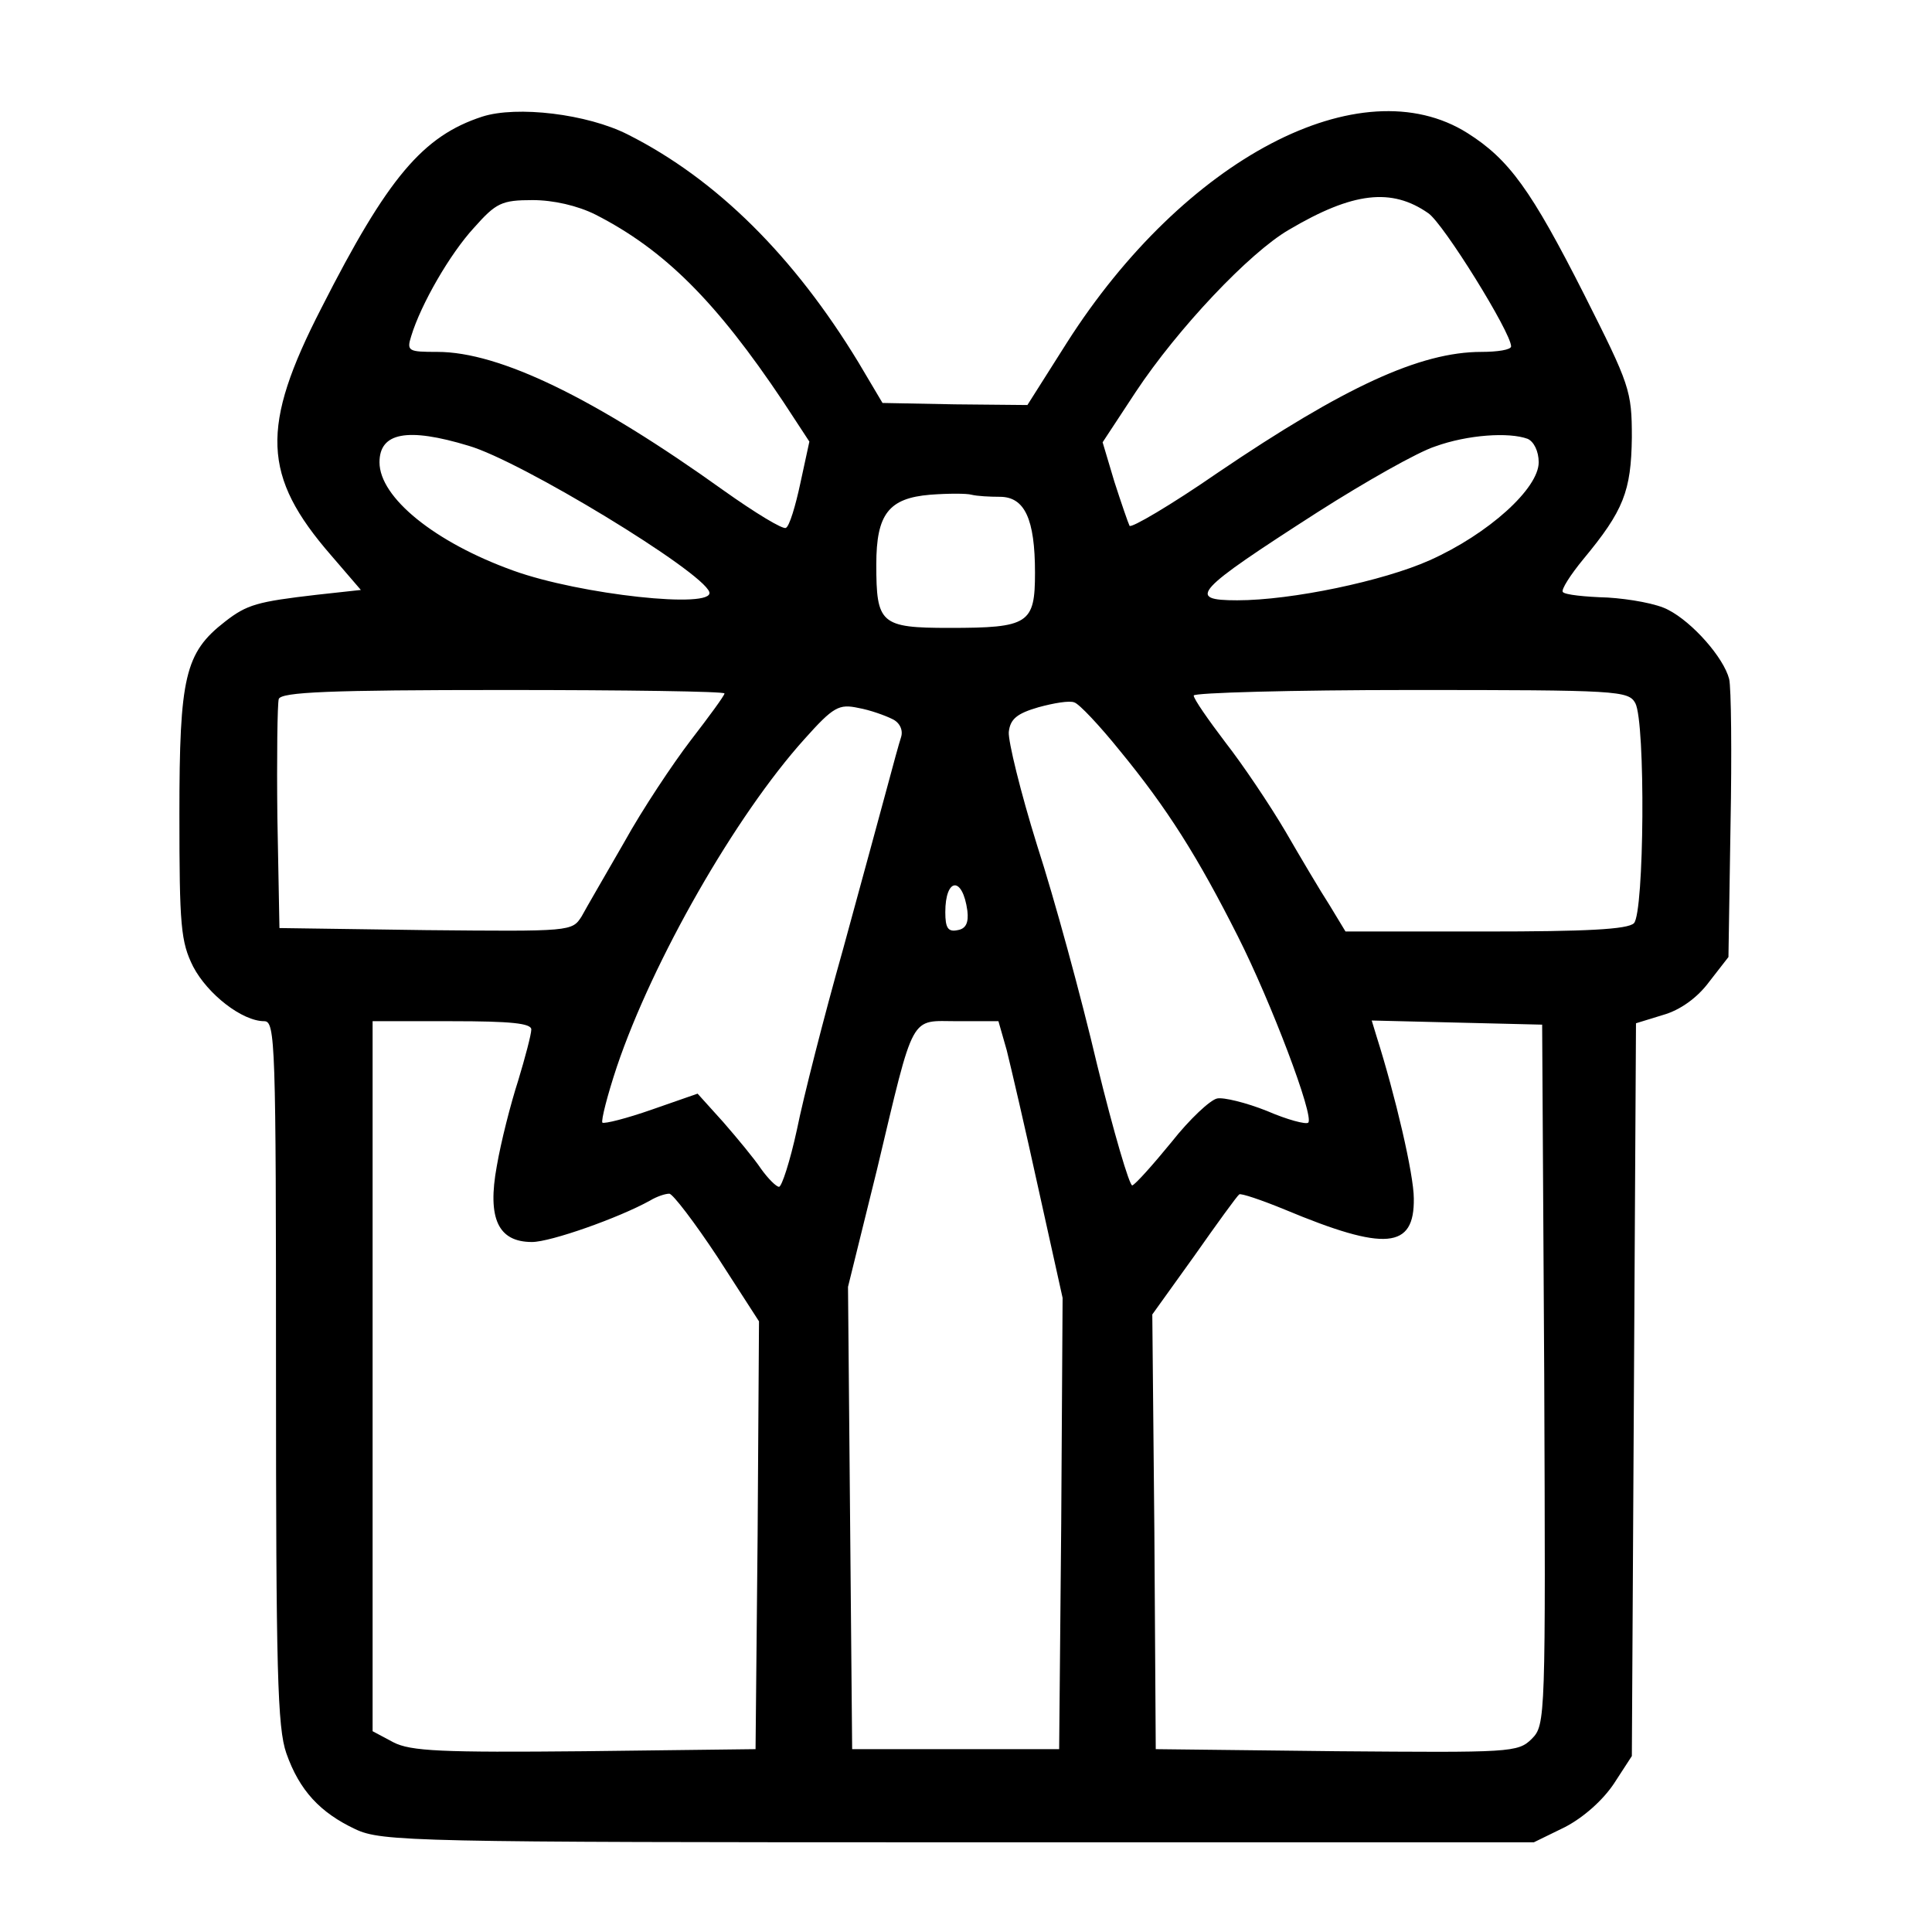
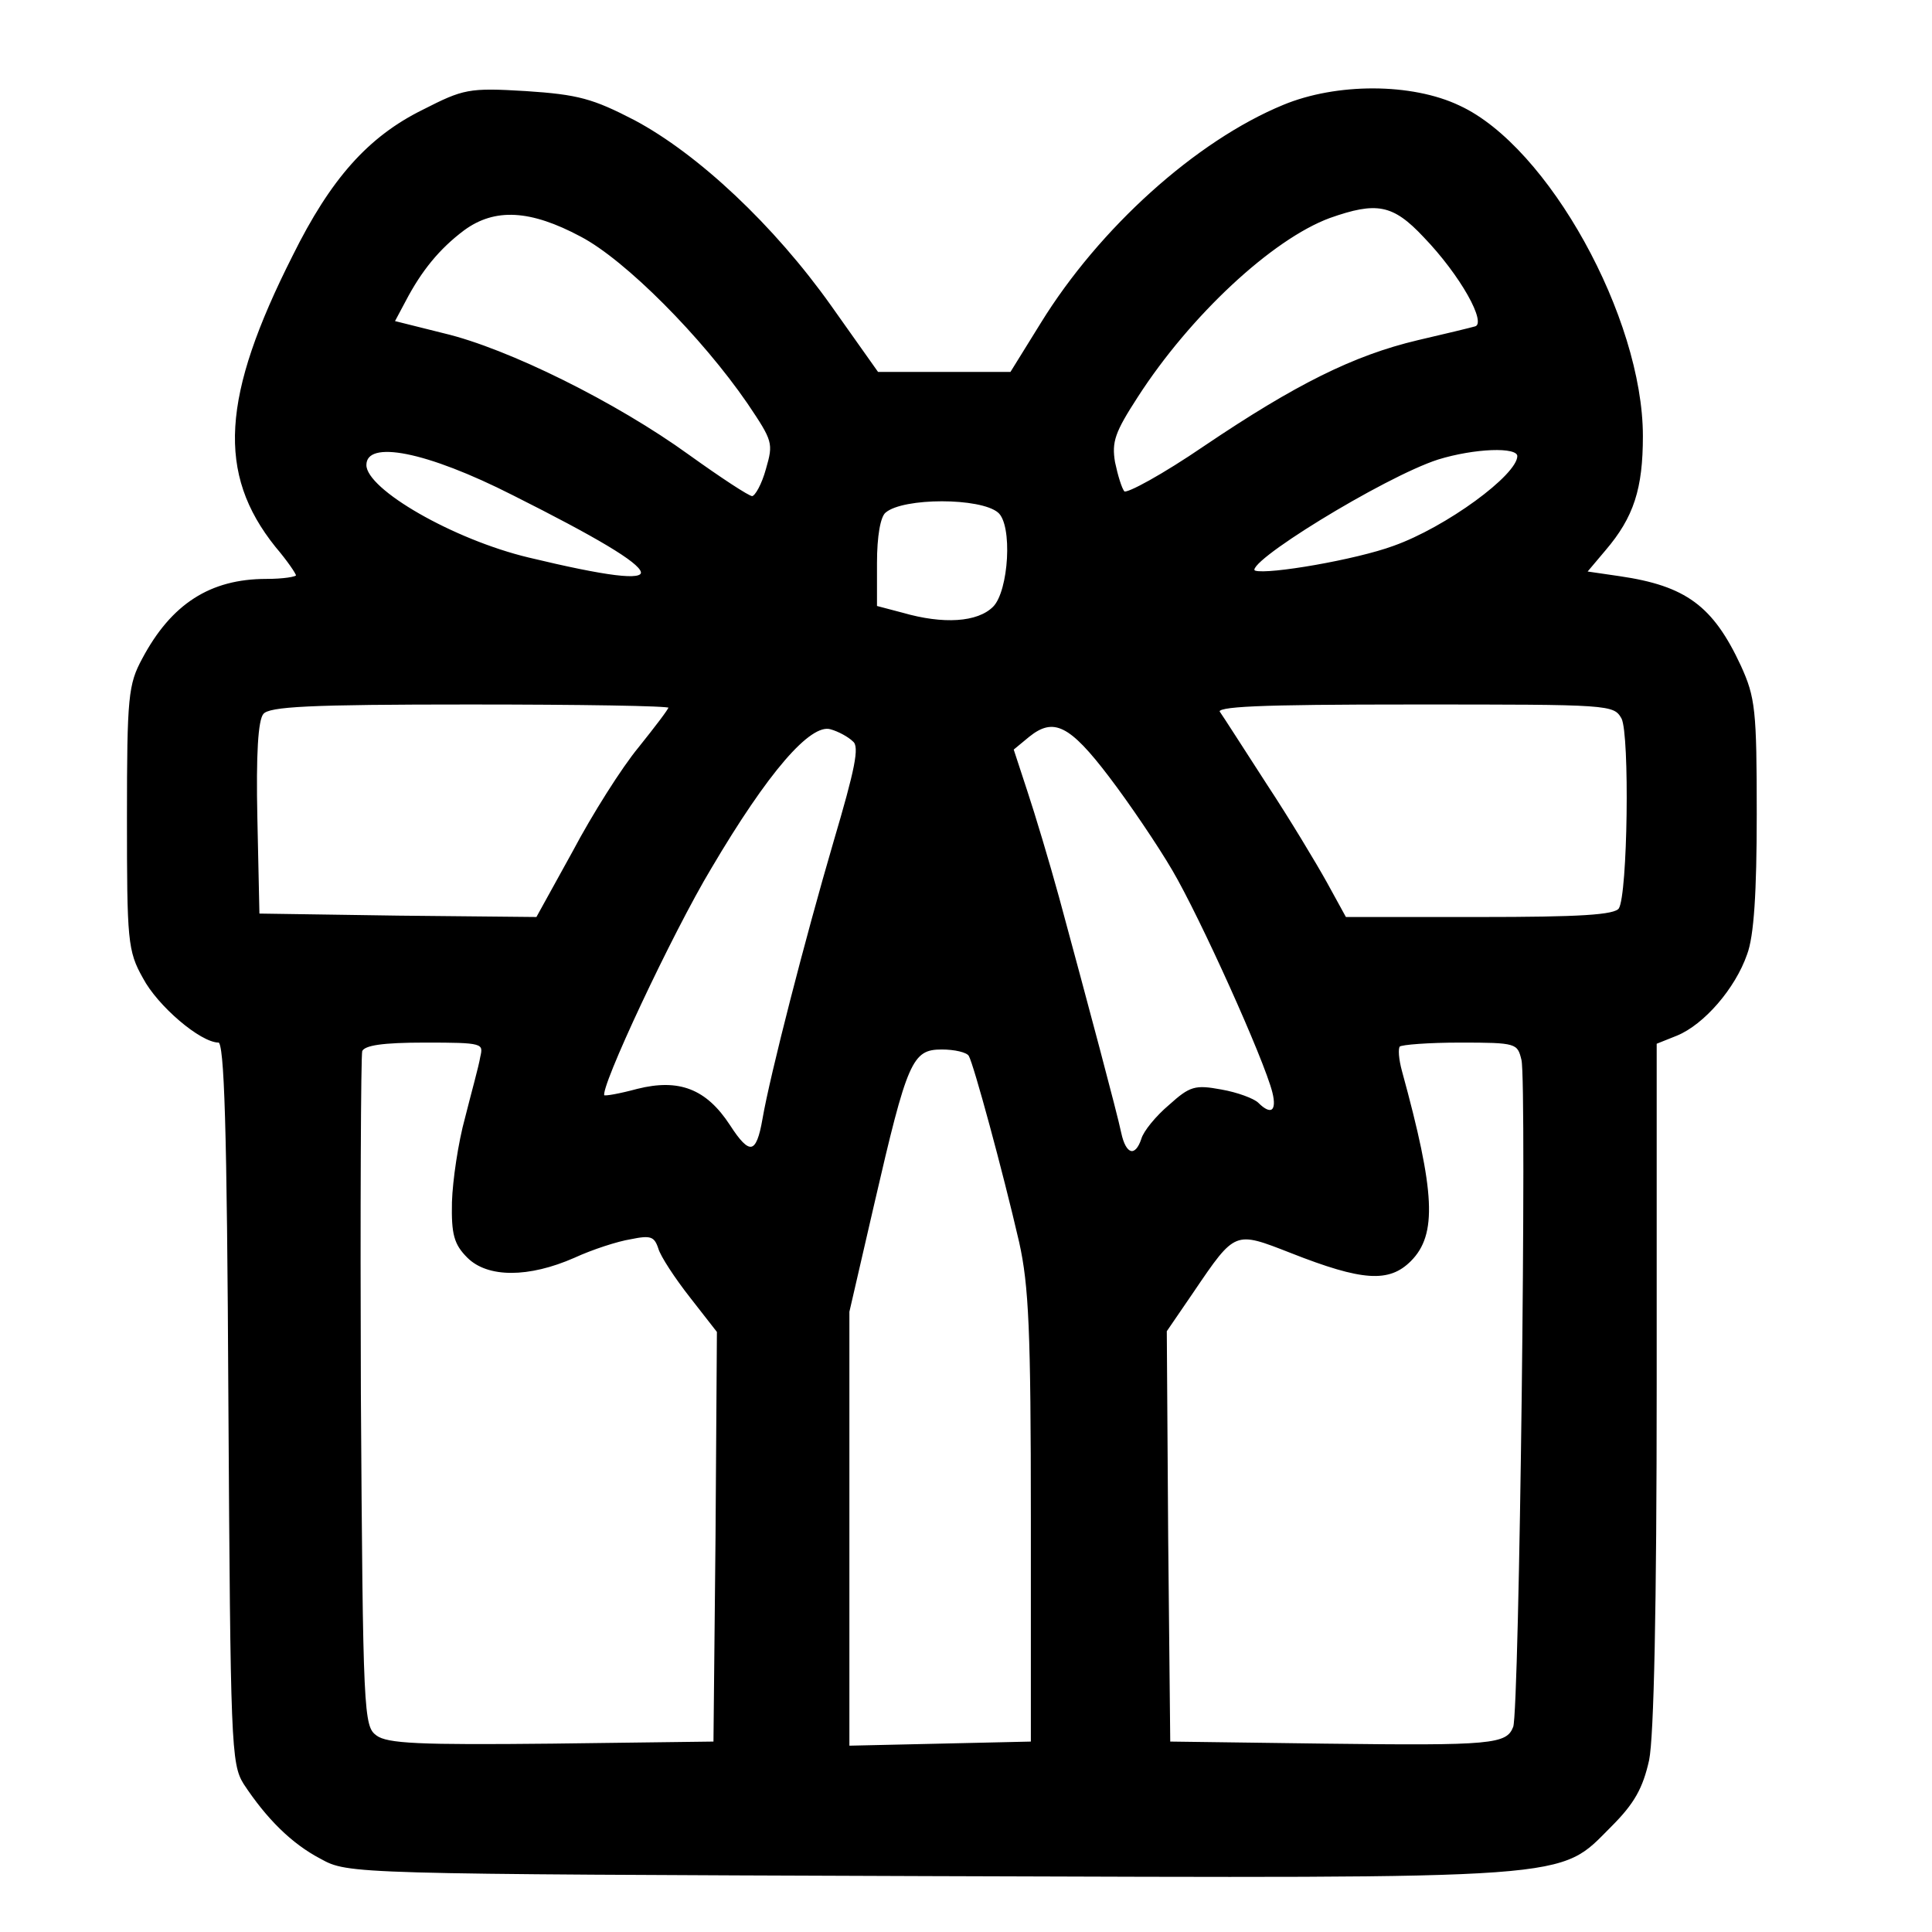
<svg xmlns="http://www.w3.org/2000/svg" version="1.0" width="280pt" height="280pt" viewBox="0 0 280 280" preserveAspectRatio="xMidYMid meet">
-   <g transform="translate(0,280) scale(0.1,-0.1)" fill="#000000" stroke="none">
-     <path d="M699 2631 c-86 -28 -137 -88 -233 -277 -89 -173 -86 -244 14 -359 l43 -50 -64 -7 c-86 -10 -101 -14 -133 -39 -58 -45 -66 -80 -66 -279 0 -162 2 -185 20 -221 21 -40 71 -79 103 -79 16 0 17 -31 17 -509 0 -431 2 -515 15 -552 19 -54 49 -86 100 -110 38 -18 85 -19 874 -19 l834 0 45 22 c27 14 55 39 71 63 l26 40 3 531 3 531 39 12 c25 7 50 25 67 48 l28 36 3 191 c2 104 1 200 -2 212 -8 31 -53 82 -88 100 -16 9 -56 16 -88 18 -33 1 -62 4 -65 8 -3 3 11 25 30 48 58 70 69 98 70 176 0 68 -3 76 -69 207 -77 152 -109 196 -169 234 -155 98 -411 -37 -581 -304 l-57 -90 -105 1 -105 2 -35 59 c-93 153 -205 265 -334 330 -59 30 -161 42 -211 26z m1371 -140 c22 -15 120 -173 120 -193 0 -5 -20 -8 -43 -8 -89 0 -199 -51 -382 -175 -68 -47 -126 -81 -128 -77 -2 4 -12 33 -22 64 l-17 57 48 73 c61 92 165 202 222 235 93 55 149 61 202 24z m-1207 -2 c100 -51 175 -126 272 -271 l38 -58 -13 -60 c-7 -33 -16 -63 -21 -65 -4 -3 -45 22 -90 54 -187 134 -325 201 -415 201 -42 0 -45 1 -38 23 14 46 56 119 91 157 32 36 40 40 85 40 30 0 65 -8 91 -21z m-184 -335 c76 -22 339 -182 349 -212 8 -25 -187 -4 -284 31 -114 41 -194 106 -194 157 0 43 40 51 129 24z m1535 10 c9 -4 16 -18 16 -34 0 -38 -73 -104 -158 -142 -67 -30 -200 -58 -279 -58 -74 0 -62 13 117 128 69 44 145 87 170 95 47 17 107 21 134 11z m-765 -84 c36 0 51 -32 51 -110 0 -74 -9 -80 -124 -80 -100 0 -106 6 -106 92 0 73 18 96 78 101 26 2 53 2 60 0 8 -2 26 -3 41 -3z m-399 -285 c0 -3 -22 -33 -49 -68 -26 -34 -70 -100 -96 -147 -27 -47 -55 -95 -62 -108 -14 -22 -15 -22 -226 -20 l-212 3 -3 160 c-1 87 0 165 2 172 4 10 73 13 326 13 176 0 320 -2 320 -5z m1320 -14 c15 -28 13 -304 -2 -319 -9 -9 -70 -12 -215 -12 l-203 0 -23 38 c-13 20 -42 69 -64 107 -23 39 -62 97 -87 129 -25 33 -46 63 -46 68 0 4 142 8 315 8 300 0 315 -1 325 -19z m-747 -69 c69 -84 113 -154 171 -269 48 -95 111 -261 102 -270 -3 -3 -30 4 -60 17 -30 12 -63 20 -72 18 -10 -2 -40 -30 -66 -63 -27 -33 -52 -61 -57 -63 -4 -1 -27 77 -51 175 -23 98 -62 241 -87 318 -24 77 -42 151 -41 164 2 19 12 27 43 36 22 6 45 10 52 7 7 -2 37 -34 66 -70z m-330 46 c11 -5 16 -16 13 -26 -3 -9 -12 -42 -20 -72 -8 -30 -37 -136 -64 -235 -28 -99 -58 -217 -67 -262 -10 -46 -22 -83 -26 -83 -4 0 -16 12 -26 26 -10 15 -35 45 -55 68 l-37 41 -66 -23 c-37 -13 -69 -21 -72 -19 -2 3 7 39 21 81 52 154 172 364 272 475 42 47 50 51 78 45 17 -3 39 -11 49 -16z m109 -278 c2 -17 -2 -26 -14 -28 -14 -3 -18 3 -18 26 0 50 25 53 32 2z m-632 -172 c0 -7 -9 -41 -19 -74 -11 -34 -25 -89 -31 -124 -14 -76 2 -110 51 -110 27 0 126 35 171 60 10 6 22 10 28 10 5 0 37 -42 70 -92 l60 -93 -2 -310 -3 -310 -248 -3 c-207 -2 -252 0 -277 13 l-30 16 0 514 0 515 115 0 c85 0 115 -3 115 -12z m689 -30 c6 -24 27 -114 46 -201 l35 -158 -2 -327 -3 -327 -150 0 -150 0 -3 335 -3 335 42 170 c55 231 47 215 117 215 l59 0 12 -42z m779 -470 c2 -498 2 -508 -18 -528 -20 -20 -31 -20 -283 -18 l-262 3 -2 315 -3 315 61 85 c33 47 62 87 65 89 2 2 32 -8 66 -22 146 -61 188 -57 187 16 0 35 -27 150 -54 235 l-7 23 123 -3 124 -3 3 -507z" />
+   <g transform="translate(0,280) scale(0.1,-0.1)" fill="currentColor" stroke="currentColor" stroke-width="2">
+     <path d="M613 2640 c-79 -39 -133 -100 -188 -211 -103 -204 -110 -315 -25 -421 17 -20 30 -39 30 -42 0 -3 -20 -6 -44 -6 -81 0 -137 -36 -179 -115 -20 -37 -22 -54 -22 -230 0 -178 1 -193 23 -232 21 -40 83 -93 109 -93 9 0 13 -118 15 -522 3 -497 4 -524 22 -553 33 -50 69 -86 111 -108 40 -22 41 -22 879 -25 952 -3 913 -6 991 72 33 33 45 55 54 95 7 34 11 221 11 545 l0 494 30 12 c39 16 84 68 101 117 10 26 14 90 14 203 0 151 -2 169 -23 215 -40 86 -79 115 -175 129 l-48 7 27 32 c41 48 54 89 54 165 0 171 -137 419 -265 478 -69 33 -178 33 -255 1 -126 -52 -266 -178 -351 -316 l-44 -71 -96 0 -97 0 -68 96 c-83 117 -193 220 -285 269 -60 31 -81 37 -157 42 -83 5 -90 3 -149 -27z m1451 -183 c53 -55 93 -126 74 -131 -7 -2 -44 -11 -83 -20 -93 -22 -177 -64 -309 -153 -60 -41 -113 -70 -117 -66 -4 4 -10 24 -14 43 -5 30 0 44 33 95 76 118 195 229 279 260 68 24 92 20 137 -28z m-1222 1 c65 -34 176 -146 242 -242 37 -55 38 -58 27 -96 -6 -22 -16 -40 -21 -40 -5 0 -46 27 -92 60 -105 76 -262 154 -355 176 l-72 18 16 30 c23 44 49 76 85 103 45 33 97 30 170 -9z m-98 -375 c241 -121 247 -146 22 -92 -109 26 -236 99 -236 135 0 38 88 21 214 -43z m1456 56 c0 -28 -104 -104 -180 -131 -54 -20 -182 -42 -201 -36 -25 8 187 138 265 163 52 16 116 19 116 4z m-753 -81 c22 -18 16 -115 -7 -138 -23 -23 -73 -26 -132 -9 l-38 10 0 63 c0 39 5 68 13 74 26 22 138 22 164 0z m-477 -283 c0 -3 -20 -29 -44 -59 -24 -29 -67 -97 -95 -150 l-53 -96 -201 2 -202 3 -3 139 c-2 93 1 143 9 152 9 11 66 14 300 14 159 0 289 -2 289 -5z m1381 -16 c12 -24 9 -256 -4 -276 -6 -10 -58 -13 -203 -13 l-194 0 -28 51 c-15 27 -54 92 -87 142 -33 51 -63 98 -68 105 -6 9 52 12 282 12 286 0 290 0 302 -21z m-1114 -33 c10 -8 3 -41 -28 -146 -41 -140 -92 -338 -103 -402 -9 -52 -20 -54 -49 -9 -34 52 -73 67 -133 52 -26 -7 -48 -11 -49 -9 -8 9 99 237 155 330 82 139 144 211 174 202 11 -3 26 -11 33 -18z m371 -51 c29 -38 71 -100 92 -136 40 -68 133 -274 145 -322 7 -28 -3 -35 -22 -16 -6 6 -30 15 -53 19 -38 7 -45 5 -75 -22 -19 -16 -37 -38 -40 -49 -9 -27 -24 -24 -31 9 -6 29 -48 186 -90 341 -14 51 -35 121 -46 154 l-20 61 23 19 c36 29 60 17 117 -58z m-911 -407 c-2 -13 -13 -52 -22 -88 -10 -36 -18 -91 -19 -122 -1 -47 3 -61 22 -80 29 -29 88 -29 154 0 26 12 63 24 82 27 29 6 35 4 41 -14 3 -11 24 -43 46 -71 l39 -50 -2 -297 -3 -298 -235 -3 c-192 -2 -239 0 -255 12 -19 14 -20 30 -23 497 -1 266 0 489 2 496 4 9 30 13 92 13 84 0 86 -1 81 -22z m1509 -4 c8 -33 -3 -944 -12 -967 -10 -26 -31 -28 -274 -25 l-225 3 -3 298 -2 298 39 57 c61 90 60 89 142 57 104 -41 142 -43 173 -12 38 38 35 99 -13 274 -5 18 -6 34 -3 37 3 3 43 6 88 6 82 0 84 -1 90 -26z m-801 6 c7 -12 49 -166 73 -270 14 -63 17 -128 17 -400 l0 -325 -132 -3 -133 -3 0 315 0 315 36 156 c48 208 55 225 99 225 18 0 37 -4 40 -10z" />
  </g>
</svg>
